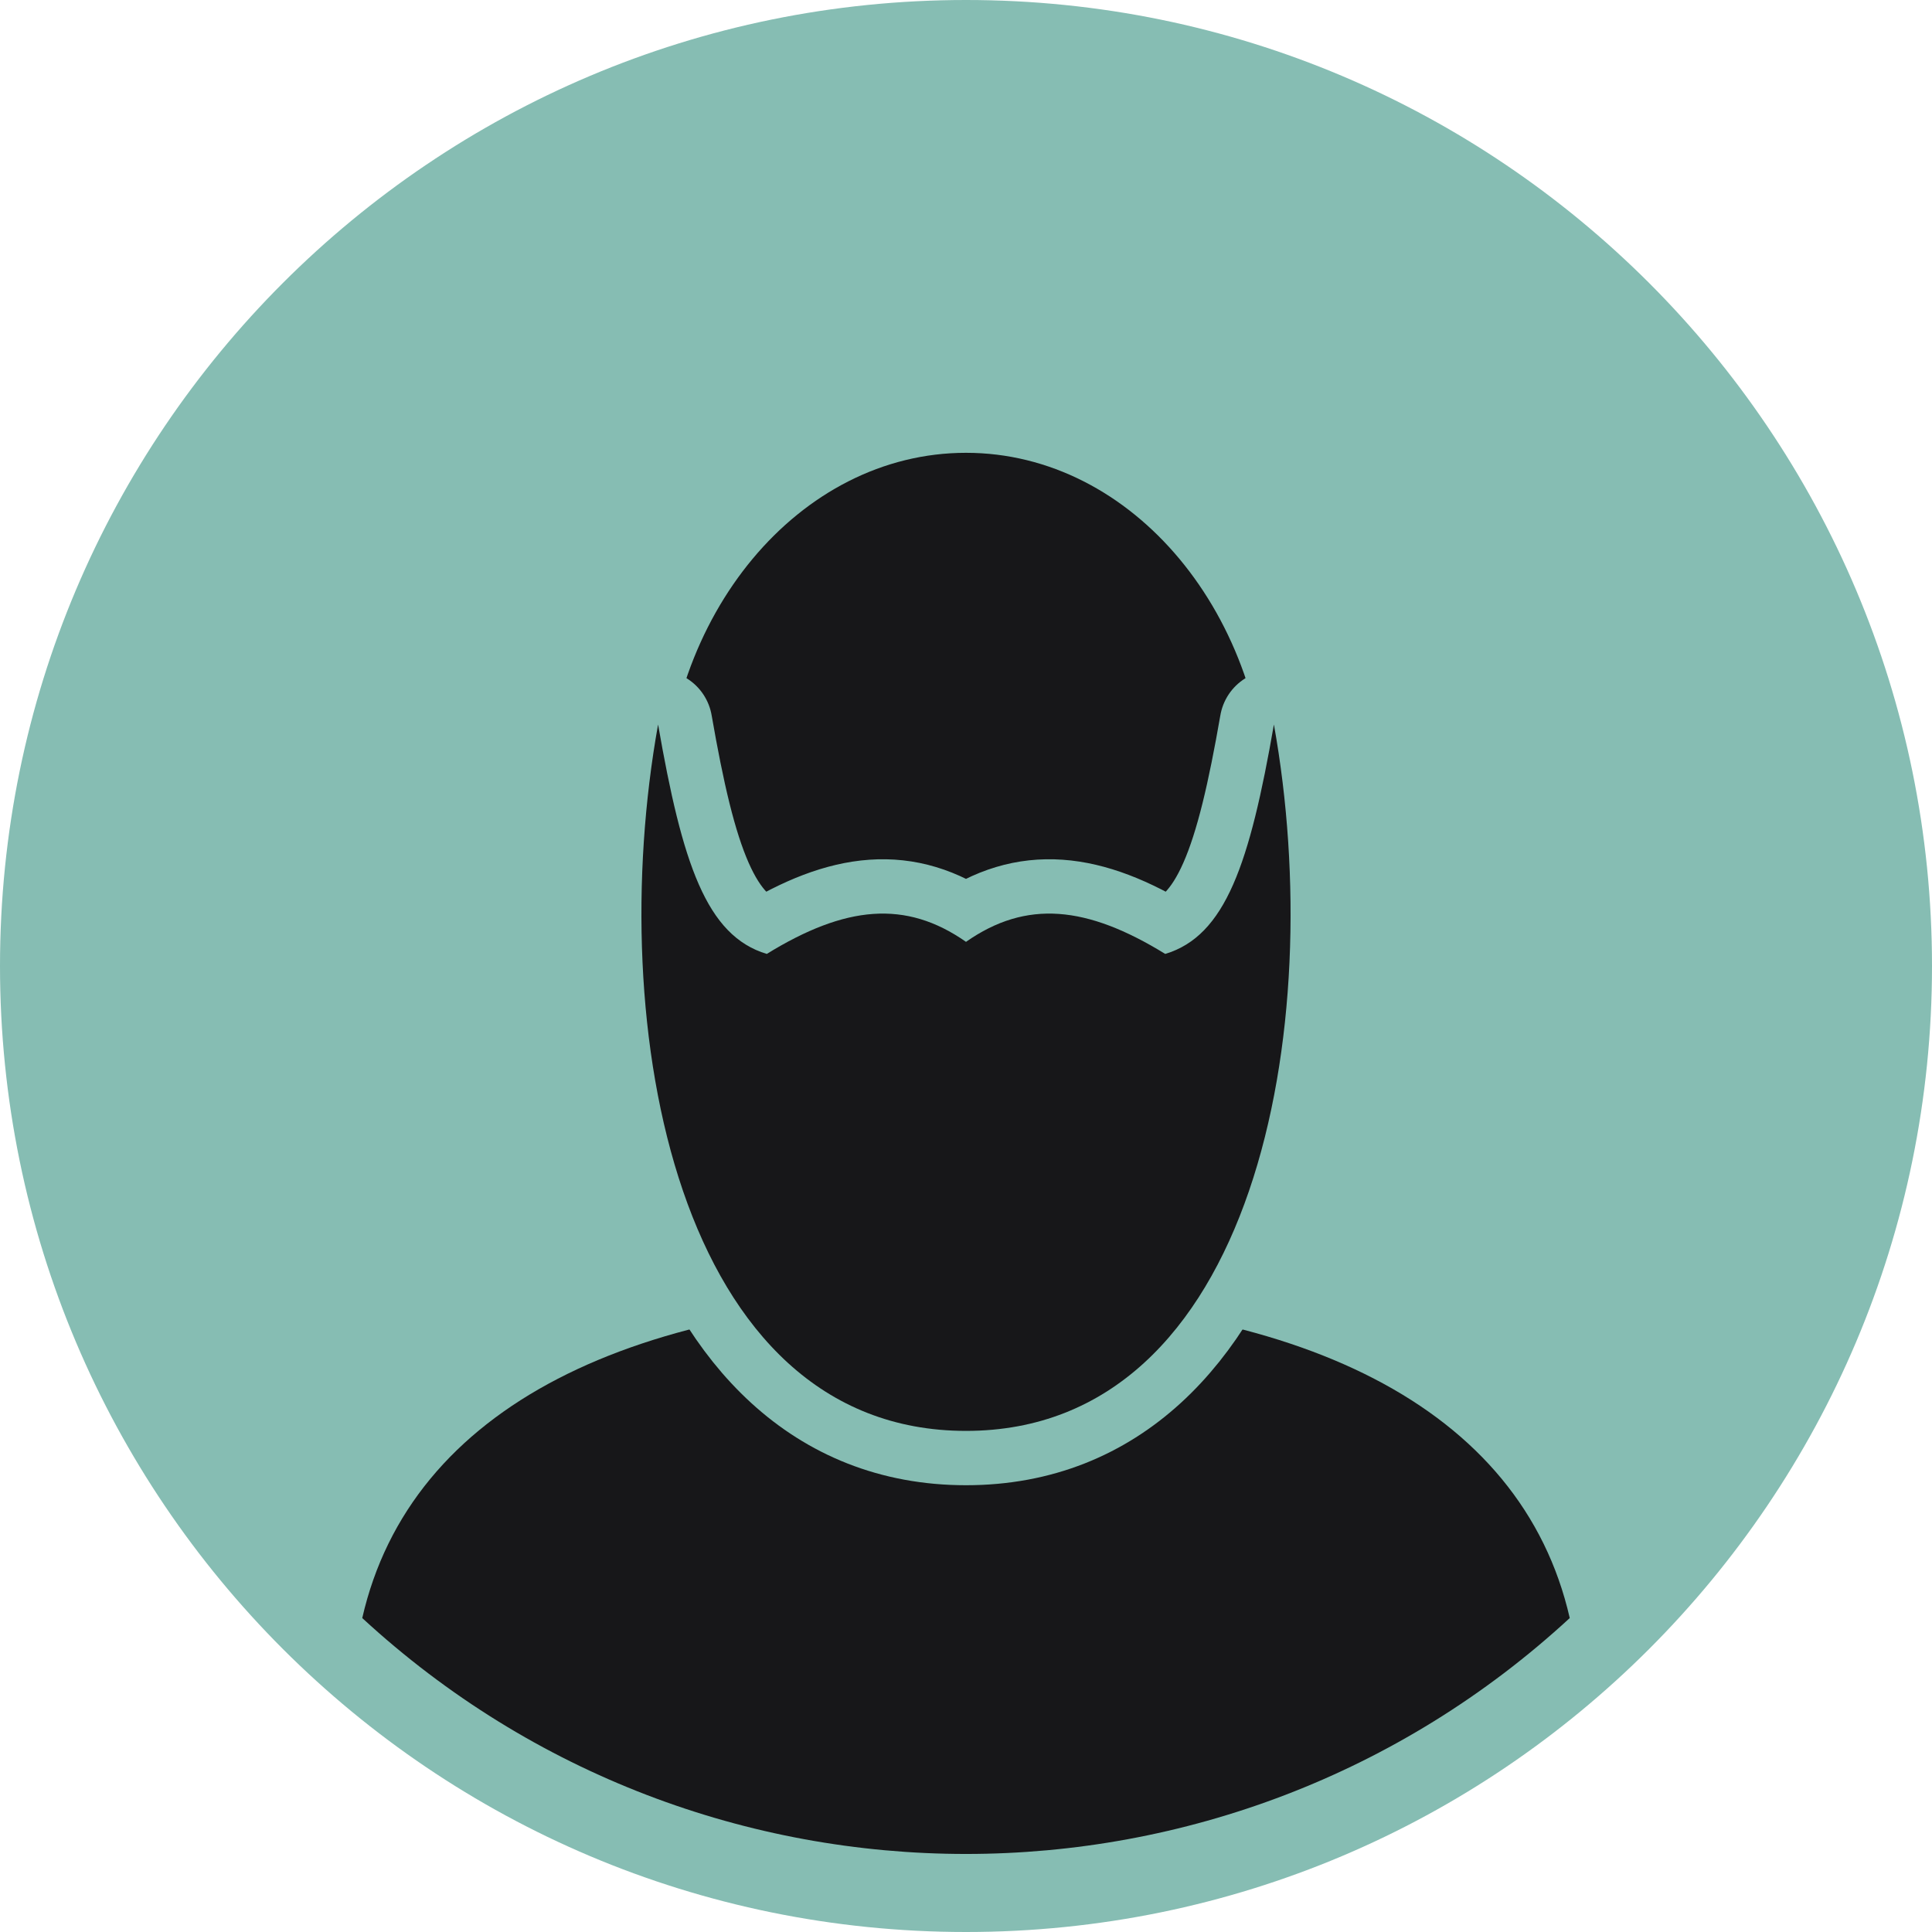
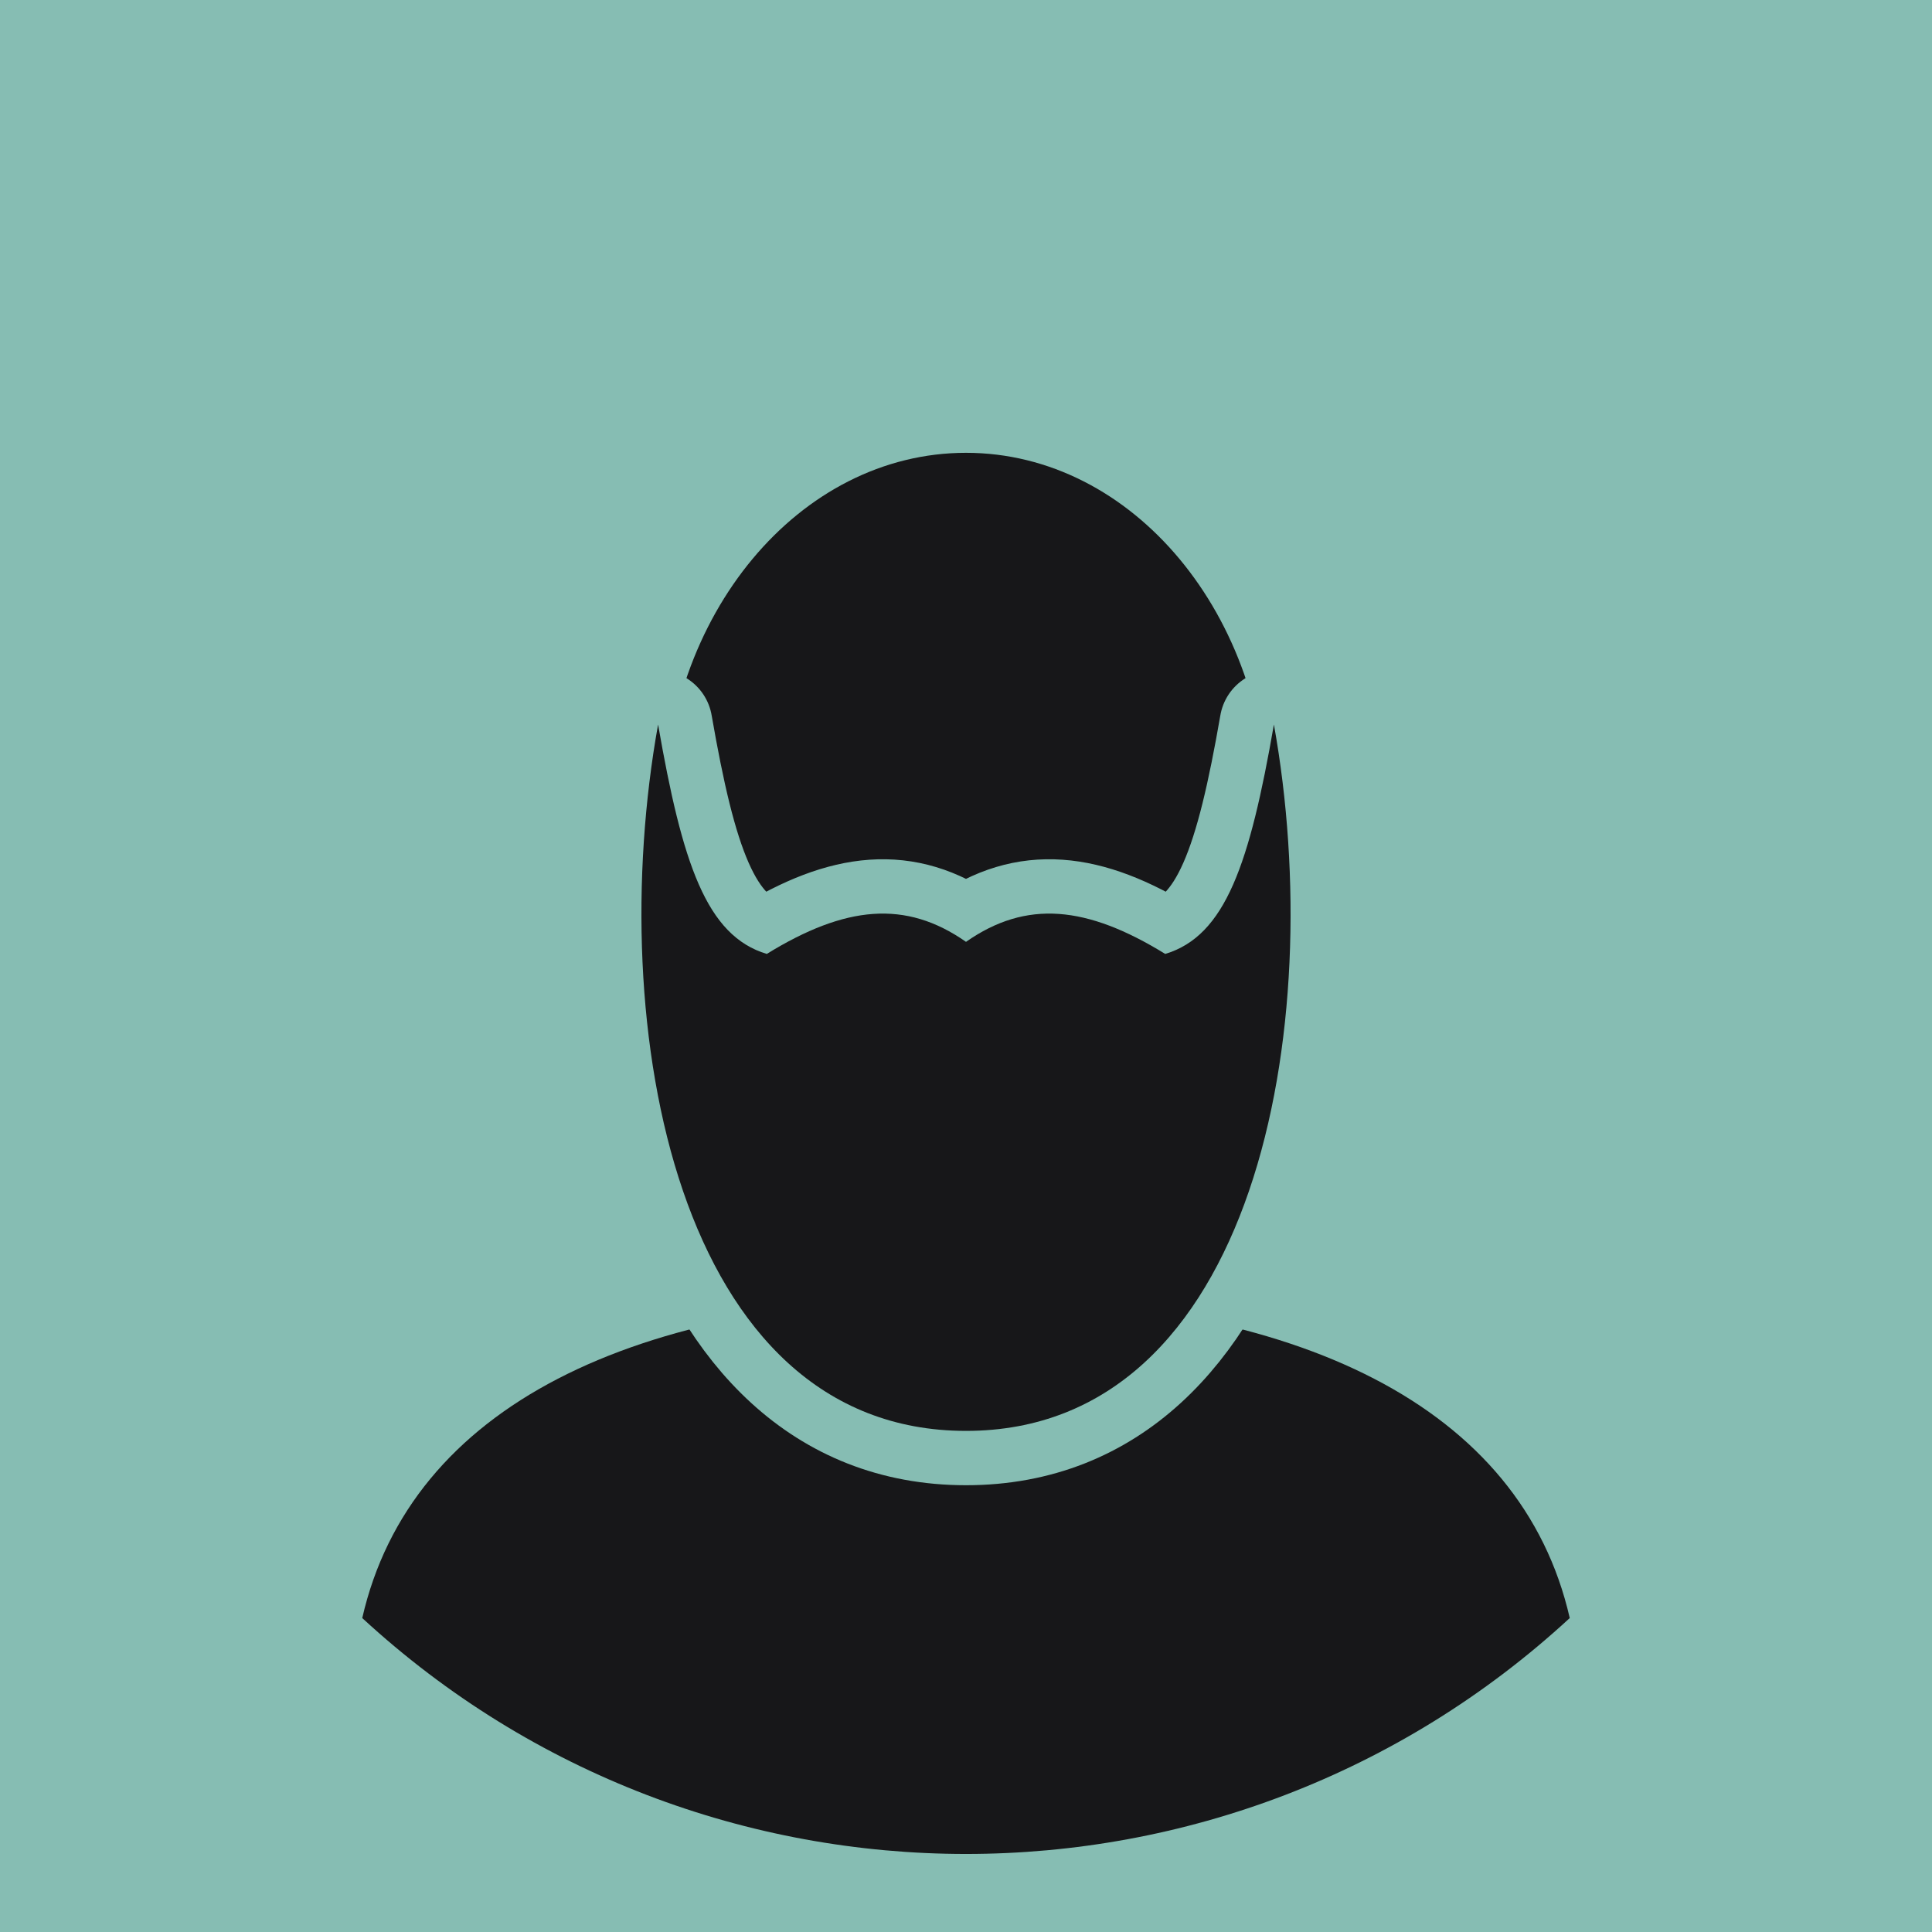
<svg xmlns="http://www.w3.org/2000/svg" viewBox="0 0 64 64">
-   <circle cx="32" cy="32" r="32" fill="#86bdb3" />
+   <rect width="64" height="64" fill="#86bdb3" />
  <g fill="#86bdb3" stroke="#86bdb3" stroke-width="3.6" stroke-linejoin="round">
    <path d="M12 53.6C13.6 46.6 21 43 32 43S50.4 46.6 52 53.6A29.5 29.5 0 0 1 12 53.6Z" />
  </g>
  <g fill="#171719">
    <path d="M12 53.6C13.6 46.6 21 43 32 43S50.4 46.6 52 53.6A29.5 29.5 0 0 1 12 53.6Z" />
  </g>
  <g fill="#86bdb3" stroke="#86bdb3" stroke-width="3.6" stroke-linejoin="round">
    <ellipse cx="32" cy="27" rx="10" ry="12" />
  </g>
  <g fill="#171719">
    <ellipse cx="32" cy="27" rx="10" ry="12" />
  </g>
  <g fill="#86bdb3" stroke="#86bdb3" stroke-width="3.6" stroke-linejoin="round">
    <path d="M21.8 24C20 34 22.4 47.4 32 47.4S44 34 42.2 24C41.4 28.6 40.6 31 38.6 31.6C36 30 34 29.8 32 31.2C30 29.8 28 30 25.4 31.6C23.4 31 22.6 28.6 21.8 24Z" />
  </g>
  <g fill="#171719">
    <path d="M21.8 24C20 34 22.4 47.4 32 47.4S44 34 42.2 24C41.4 28.6 40.6 31 38.6 31.6C36 30 34 29.8 32 31.2C30 29.8 28 30 25.4 31.6C23.4 31 22.6 28.6 21.8 24Z" />
  </g>
</svg>
